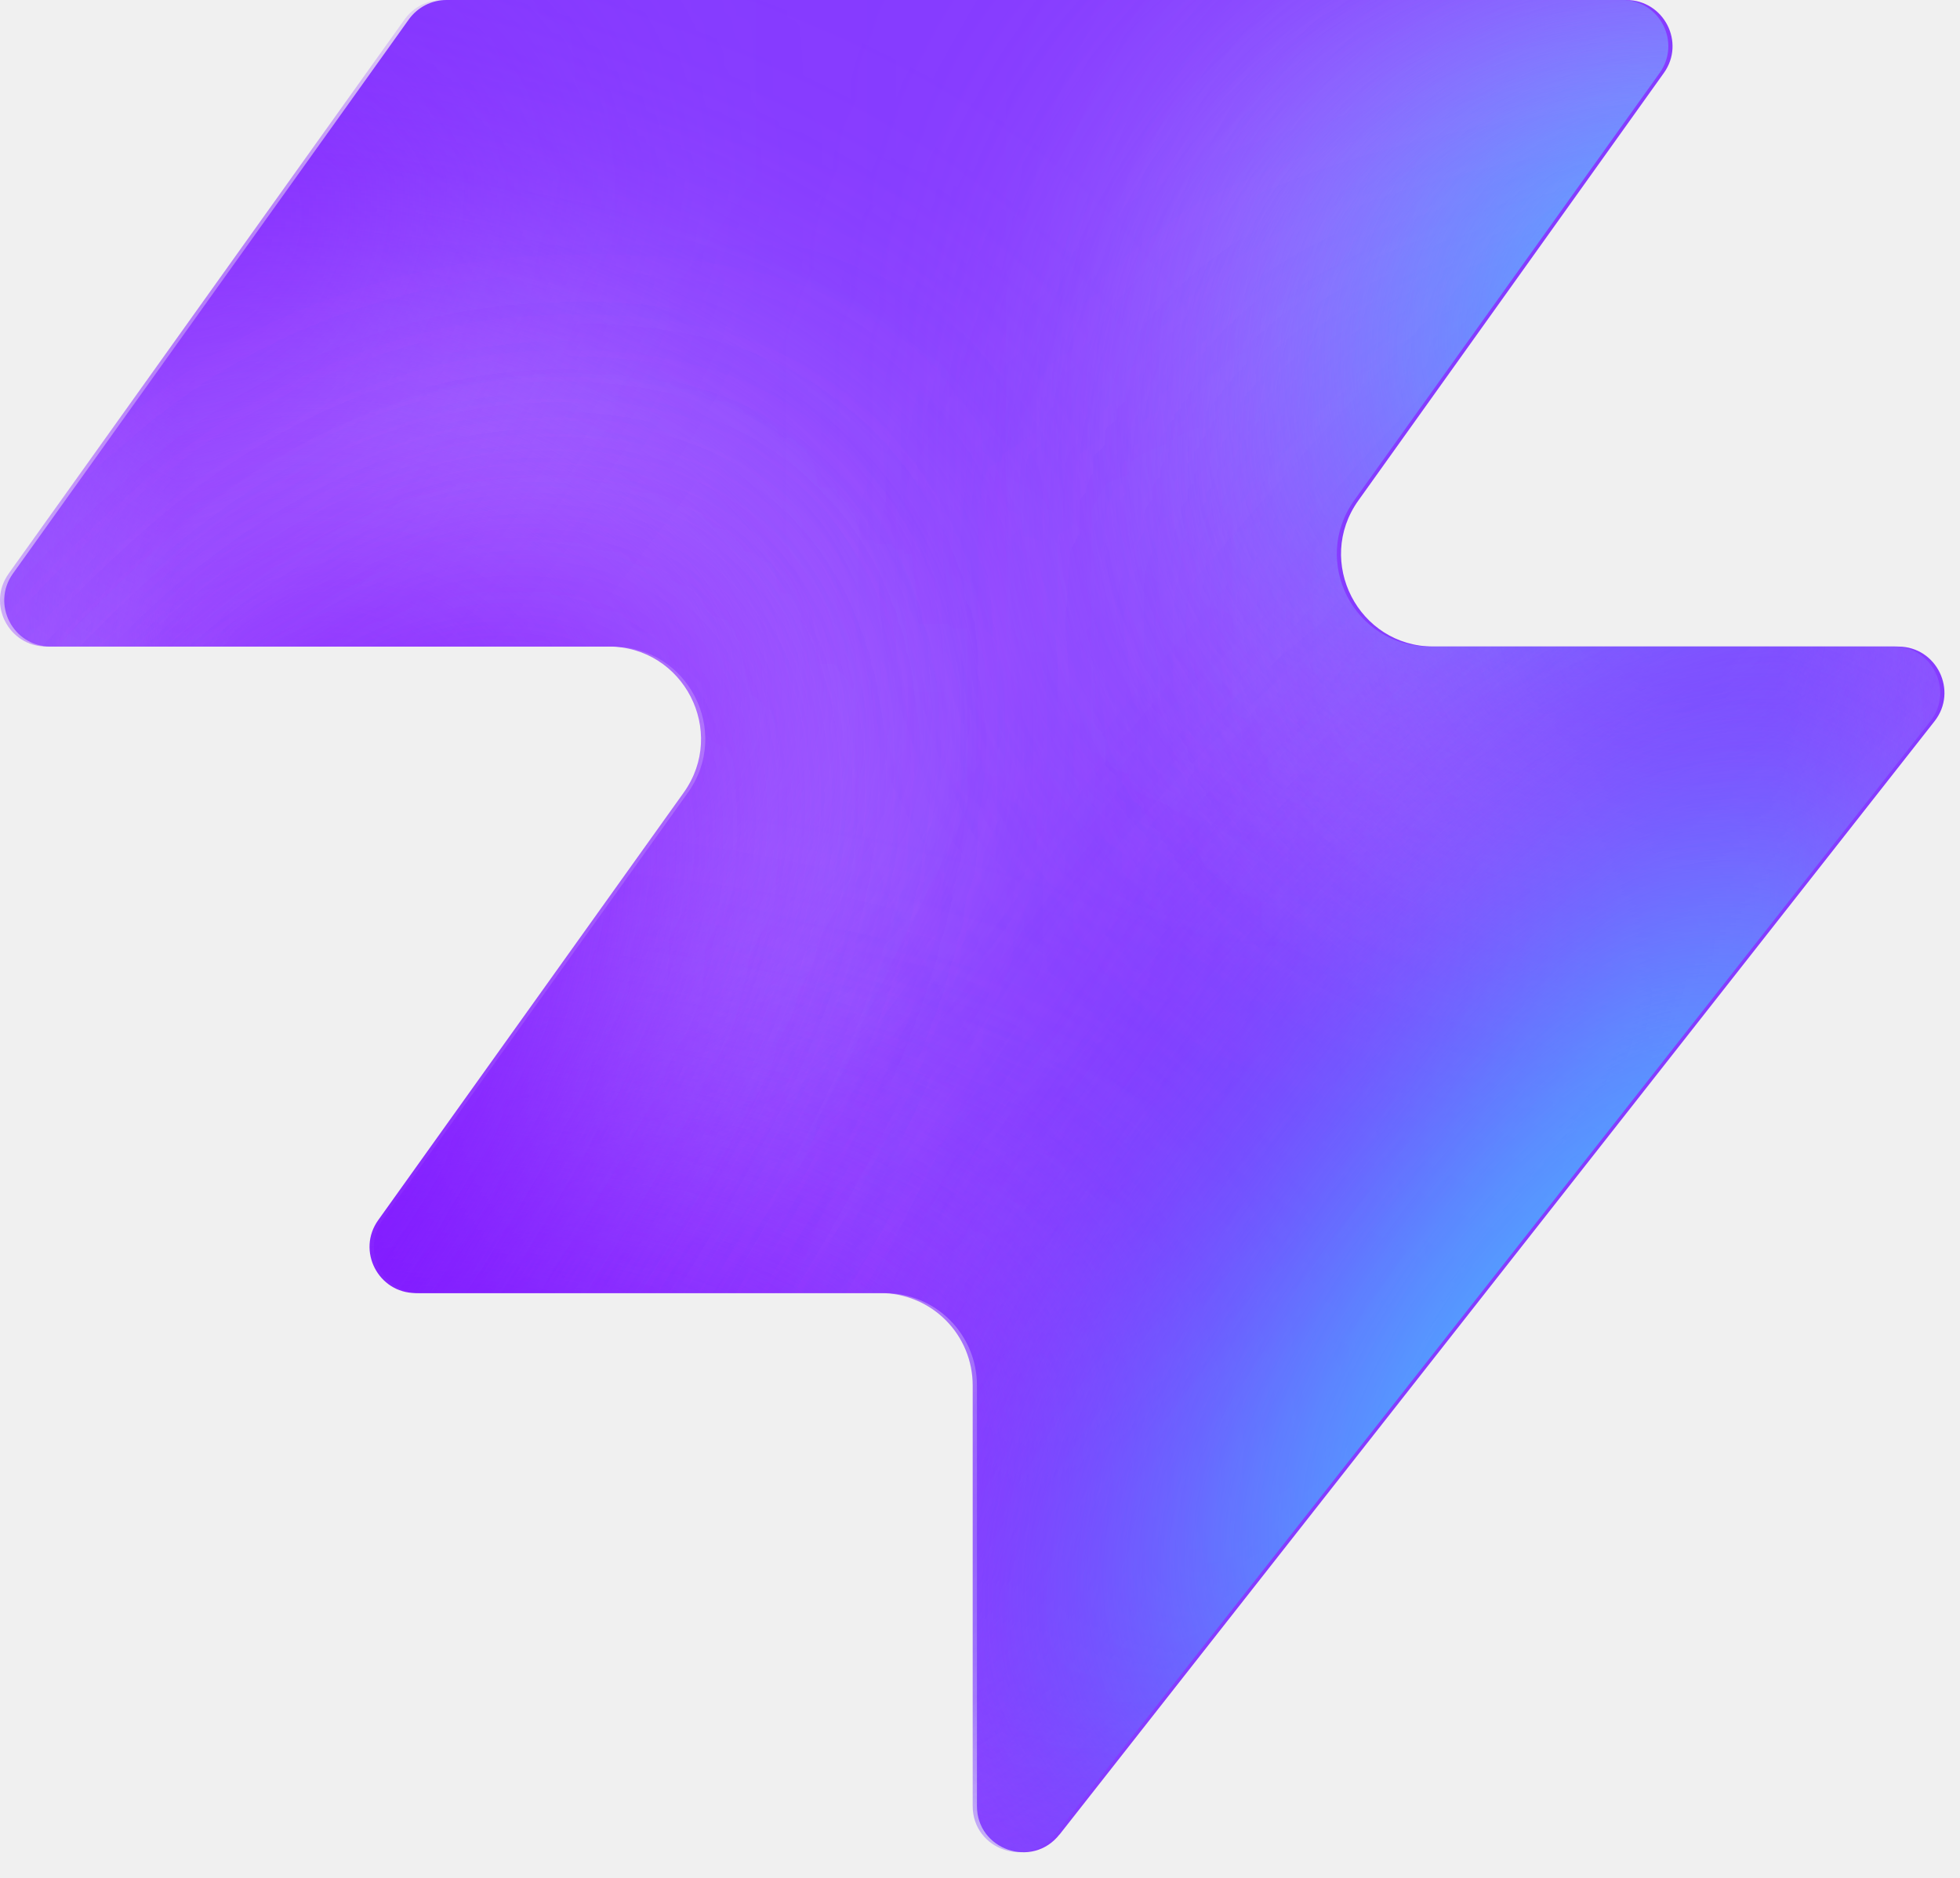
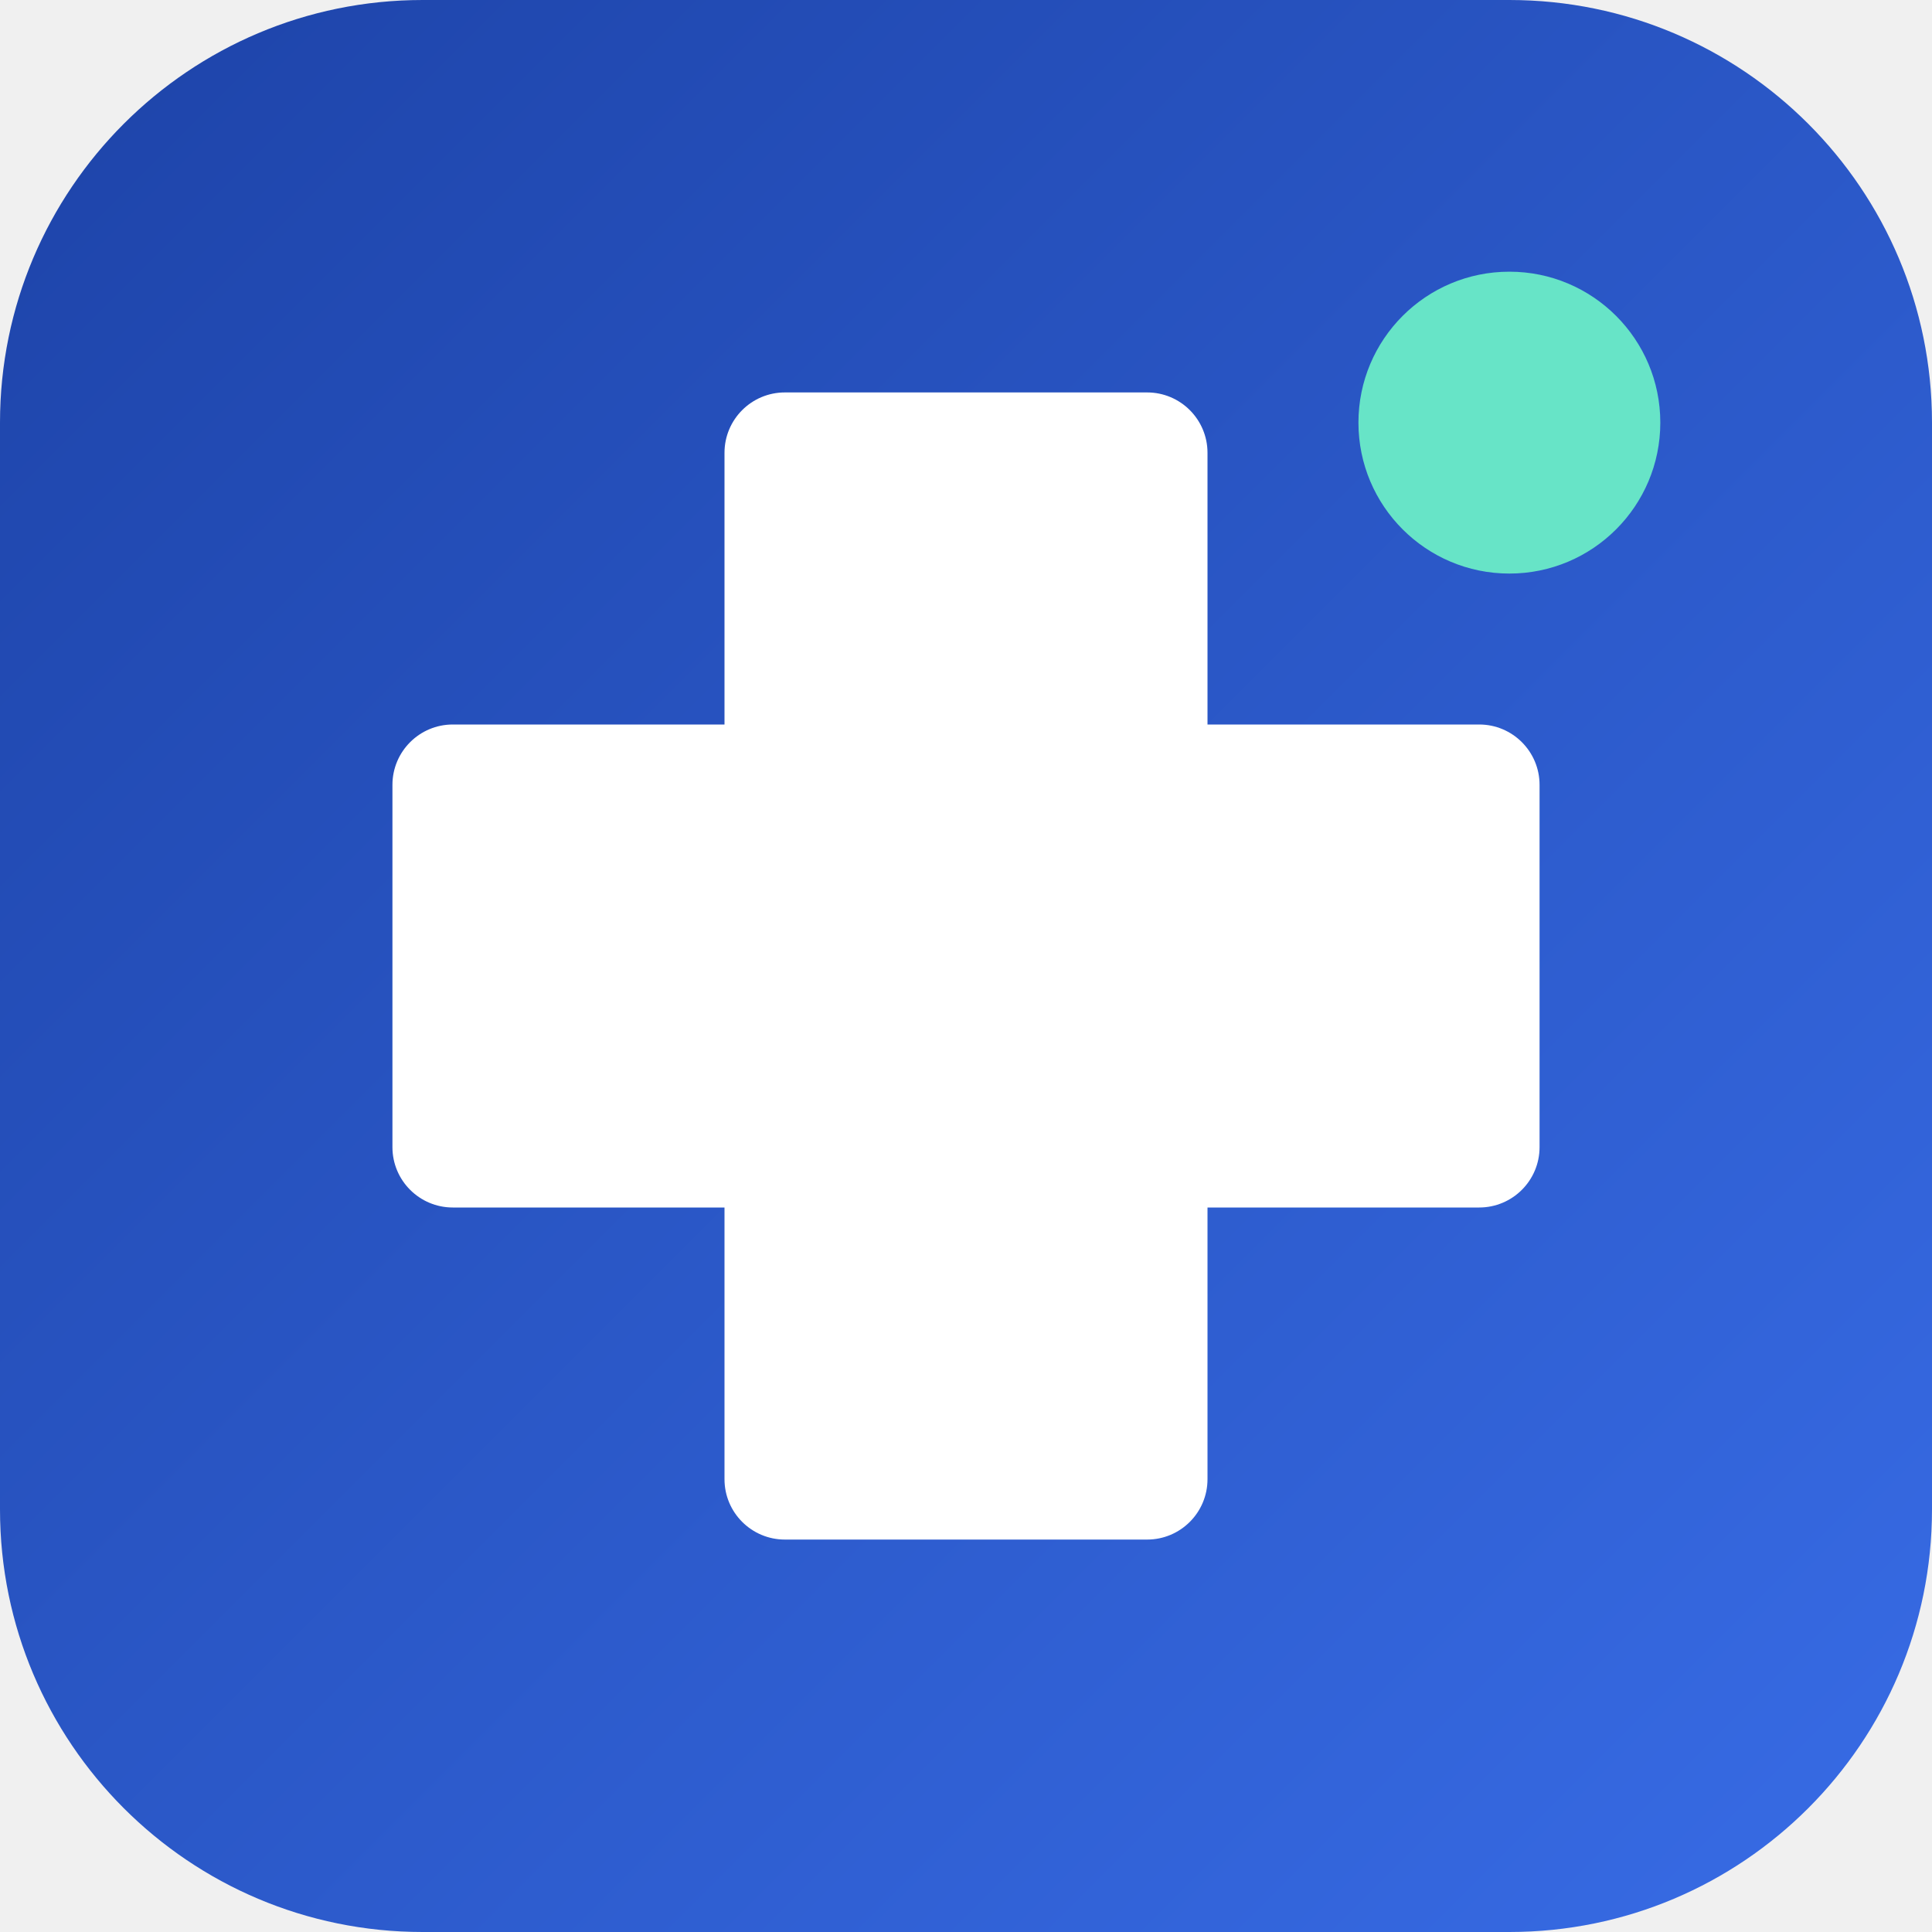
- <svg xmlns="http://www.w3.org/2000/svg" width="48" height="46" fill="none" viewBox="0 0 48 46">
-   <path fill="#863bff" d="M25.946 44.938c-.664.845-2.021.375-2.021-.698V33.937a2.26 2.26 0 0 0-2.262-2.262H10.287c-.92 0-1.456-1.04-.92-1.788l7.48-10.471c1.07-1.497 0-3.578-1.842-3.578H1.237c-.92 0-1.456-1.04-.92-1.788L10.013.474c.214-.297.556-.474.92-.474h28.894c.92 0 1.456 1.04.92 1.788l-7.48 10.471c-1.07 1.498 0 3.579 1.842 3.579h11.377c.943 0 1.473 1.088.89 1.83L25.947 44.94z" style="fill:#863bff;fill:color(display-p3 .525 .23 1);fill-opacity:1" />
-   <mask id="a" width="48" height="46" x="0" y="0" maskUnits="userSpaceOnUse" style="mask-type:alpha">
-     <path fill="#000" d="M25.842 44.938c-.664.844-2.021.375-2.021-.698V33.937a2.26 2.26 0 0 0-2.262-2.262H10.183c-.92 0-1.456-1.04-.92-1.788l7.48-10.471c1.07-1.498 0-3.579-1.842-3.579H1.133c-.92 0-1.456-1.04-.92-1.787L9.91.473c.214-.297.556-.474.92-.474h28.894c.92 0 1.456 1.04.92 1.788l-7.48 10.471c-1.07 1.498 0 3.578 1.842 3.578h11.377c.943 0 1.473 1.088.89 1.832L25.843 44.94z" style="fill:#000;fill-opacity:1" />
-   </mask>
-   <g mask="url(#a)">
-     <g filter="url(#b)">
-       <ellipse cx="5.508" cy="14.704" fill="#ede6ff" rx="5.508" ry="14.704" style="fill:#ede6ff;fill:color(display-p3 .927 .903 1);fill-opacity:1" transform="matrix(.00324 1 1 -.00324 -4.47 31.516)" />
-     </g>
-     <g filter="url(#c)">
-       <ellipse cx="10.399" cy="29.851" fill="#ede6ff" rx="10.399" ry="29.851" style="fill:#ede6ff;fill:color(display-p3 .927 .903 1);fill-opacity:1" transform="matrix(.00324 1 1 -.00324 -39.328 7.883)" />
-     </g>
-     <g filter="url(#d)">
-       <ellipse cx="5.508" cy="30.487" fill="#7e14ff" rx="5.508" ry="30.487" style="fill:#7e14ff;fill:color(display-p3 .492 .077 1);fill-opacity:1" transform="rotate(89.814 -25.913 -14.639)scale(1 -1)" />
-     </g>
-     <g filter="url(#e)">
-       <ellipse cx="5.508" cy="30.599" fill="#7e14ff" rx="5.508" ry="30.599" style="fill:#7e14ff;fill:color(display-p3 .492 .077 1);fill-opacity:1" transform="rotate(89.814 -32.644 -3.334)scale(1 -1)" />
-     </g>
-     <g filter="url(#f)">
-       <ellipse cx="5.508" cy="30.599" fill="#7e14ff" rx="5.508" ry="30.599" style="fill:#7e14ff;fill:color(display-p3 .492 .077 1);fill-opacity:1" transform="matrix(.00324 1 1 -.00324 -34.34 30.47)" />
-     </g>
-     <g filter="url(#g)">
-       <ellipse cx="14.072" cy="22.078" fill="#ede6ff" rx="14.072" ry="22.078" style="fill:#ede6ff;fill:color(display-p3 .927 .903 1);fill-opacity:1" transform="rotate(93.35 24.506 48.493)scale(-1 1)" />
-     </g>
-     <g filter="url(#h)">
-       <ellipse cx="3.47" cy="21.501" fill="#7e14ff" rx="3.47" ry="21.501" style="fill:#7e14ff;fill:color(display-p3 .492 .077 1);fill-opacity:1" transform="rotate(89.009 28.708 47.59)scale(-1 1)" />
-     </g>
-     <g filter="url(#i)">
-       <ellipse cx="3.47" cy="21.501" fill="#7e14ff" rx="3.47" ry="21.501" style="fill:#7e14ff;fill:color(display-p3 .492 .077 1);fill-opacity:1" transform="rotate(89.009 28.708 47.59)scale(-1 1)" />
-     </g>
-     <g filter="url(#j)">
-       <ellipse cx=".387" cy="8.972" fill="#7e14ff" rx="4.407" ry="29.108" style="fill:#7e14ff;fill:color(display-p3 .492 .077 1);fill-opacity:1" transform="rotate(39.51 .387 8.972)" />
-     </g>
-     <g filter="url(#k)">
-       <ellipse cx="47.523" cy="-6.092" fill="#7e14ff" rx="4.407" ry="29.108" style="fill:#7e14ff;fill:color(display-p3 .492 .077 1);fill-opacity:1" transform="rotate(37.892 47.523 -6.092)" />
-     </g>
-     <g filter="url(#l)">
-       <ellipse cx="41.412" cy="6.333" fill="#47bfff" rx="5.971" ry="9.665" style="fill:#47bfff;fill:color(display-p3 .28 .748 1);fill-opacity:1" transform="rotate(37.892 41.412 6.333)" />
-     </g>
-     <g filter="url(#m)">
-       <ellipse cx="-1.879" cy="38.332" fill="#7e14ff" rx="4.407" ry="29.108" style="fill:#7e14ff;fill:color(display-p3 .492 .077 1);fill-opacity:1" transform="rotate(37.892 -1.88 38.332)" />
-     </g>
-     <g filter="url(#n)">
-       <ellipse cx="-1.879" cy="38.332" fill="#7e14ff" rx="4.407" ry="29.108" style="fill:#7e14ff;fill:color(display-p3 .492 .077 1);fill-opacity:1" transform="rotate(37.892 -1.88 38.332)" />
-     </g>
-     <g filter="url(#o)">
-       <ellipse cx="35.651" cy="29.907" fill="#7e14ff" rx="4.407" ry="29.108" style="fill:#7e14ff;fill:color(display-p3 .492 .077 1);fill-opacity:1" transform="rotate(37.892 35.651 29.907)" />
-     </g>
-     <g filter="url(#p)">
-       <ellipse cx="38.418" cy="32.4" fill="#47bfff" rx="5.971" ry="15.297" style="fill:#47bfff;fill:color(display-p3 .28 .748 1);fill-opacity:1" transform="rotate(37.892 38.418 32.4)" />
-     </g>
-   </g>
+ <svg xmlns="http://www.w3.org/2000/svg" viewBox="0 0 32 32">
  <defs>
-     <filter id="b" width="60.045" height="41.654" x="-19.77" y="16.149" color-interpolation-filters="sRGB" filterUnits="userSpaceOnUse">
-       <feFlood flood-opacity="0" result="BackgroundImageFix" />
-       <feBlend in="SourceGraphic" in2="BackgroundImageFix" result="shape" />
-       <feGaussianBlur result="effect1_foregroundBlur_2002_17158" stdDeviation="7.659" />
-     </filter>
-     <filter id="c" width="90.34" height="51.437" x="-54.613" y="-7.533" color-interpolation-filters="sRGB" filterUnits="userSpaceOnUse">
-       <feFlood flood-opacity="0" result="BackgroundImageFix" />
-       <feBlend in="SourceGraphic" in2="BackgroundImageFix" result="shape" />
-       <feGaussianBlur result="effect1_foregroundBlur_2002_17158" stdDeviation="7.659" />
-     </filter>
-     <filter id="d" width="79.355" height="29.4" x="-49.64" y="2.03" color-interpolation-filters="sRGB" filterUnits="userSpaceOnUse">
-       <feFlood flood-opacity="0" result="BackgroundImageFix" />
-       <feBlend in="SourceGraphic" in2="BackgroundImageFix" result="shape" />
-       <feGaussianBlur result="effect1_foregroundBlur_2002_17158" stdDeviation="4.596" />
-     </filter>
-     <filter id="e" width="79.579" height="29.4" x="-45.045" y="20.029" color-interpolation-filters="sRGB" filterUnits="userSpaceOnUse">
-       <feFlood flood-opacity="0" result="BackgroundImageFix" />
-       <feBlend in="SourceGraphic" in2="BackgroundImageFix" result="shape" />
-       <feGaussianBlur result="effect1_foregroundBlur_2002_17158" stdDeviation="4.596" />
-     </filter>
-     <filter id="f" width="79.579" height="29.4" x="-43.513" y="21.178" color-interpolation-filters="sRGB" filterUnits="userSpaceOnUse">
-       <feFlood flood-opacity="0" result="BackgroundImageFix" />
-       <feBlend in="SourceGraphic" in2="BackgroundImageFix" result="shape" />
-       <feGaussianBlur result="effect1_foregroundBlur_2002_17158" stdDeviation="4.596" />
-     </filter>
-     <filter id="g" width="74.749" height="58.852" x="15.756" y="-17.901" color-interpolation-filters="sRGB" filterUnits="userSpaceOnUse">
-       <feFlood flood-opacity="0" result="BackgroundImageFix" />
-       <feBlend in="SourceGraphic" in2="BackgroundImageFix" result="shape" />
-       <feGaussianBlur result="effect1_foregroundBlur_2002_17158" stdDeviation="7.659" />
-     </filter>
-     <filter id="h" width="61.377" height="25.362" x="23.548" y="2.284" color-interpolation-filters="sRGB" filterUnits="userSpaceOnUse">
-       <feFlood flood-opacity="0" result="BackgroundImageFix" />
-       <feBlend in="SourceGraphic" in2="BackgroundImageFix" result="shape" />
-       <feGaussianBlur result="effect1_foregroundBlur_2002_17158" stdDeviation="4.596" />
-     </filter>
-     <filter id="i" width="61.377" height="25.362" x="23.548" y="2.284" color-interpolation-filters="sRGB" filterUnits="userSpaceOnUse">
-       <feFlood flood-opacity="0" result="BackgroundImageFix" />
-       <feBlend in="SourceGraphic" in2="BackgroundImageFix" result="shape" />
-       <feGaussianBlur result="effect1_foregroundBlur_2002_17158" stdDeviation="4.596" />
-     </filter>
-     <filter id="j" width="56.045" height="63.649" x="-27.636" y="-22.853" color-interpolation-filters="sRGB" filterUnits="userSpaceOnUse">
-       <feFlood flood-opacity="0" result="BackgroundImageFix" />
-       <feBlend in="SourceGraphic" in2="BackgroundImageFix" result="shape" />
-       <feGaussianBlur result="effect1_foregroundBlur_2002_17158" stdDeviation="4.596" />
-     </filter>
-     <filter id="k" width="54.814" height="64.646" x="20.116" y="-38.415" color-interpolation-filters="sRGB" filterUnits="userSpaceOnUse">
-       <feFlood flood-opacity="0" result="BackgroundImageFix" />
-       <feBlend in="SourceGraphic" in2="BackgroundImageFix" result="shape" />
-       <feGaussianBlur result="effect1_foregroundBlur_2002_17158" stdDeviation="4.596" />
-     </filter>
-     <filter id="l" width="33.541" height="35.313" x="24.641" y="-11.323" color-interpolation-filters="sRGB" filterUnits="userSpaceOnUse">
-       <feFlood flood-opacity="0" result="BackgroundImageFix" />
-       <feBlend in="SourceGraphic" in2="BackgroundImageFix" result="shape" />
-       <feGaussianBlur result="effect1_foregroundBlur_2002_17158" stdDeviation="4.596" />
-     </filter>
-     <filter id="m" width="54.814" height="64.646" x="-29.286" y="6.009" color-interpolation-filters="sRGB" filterUnits="userSpaceOnUse">
-       <feFlood flood-opacity="0" result="BackgroundImageFix" />
-       <feBlend in="SourceGraphic" in2="BackgroundImageFix" result="shape" />
-       <feGaussianBlur result="effect1_foregroundBlur_2002_17158" stdDeviation="4.596" />
-     </filter>
-     <filter id="n" width="54.814" height="64.646" x="-29.286" y="6.009" color-interpolation-filters="sRGB" filterUnits="userSpaceOnUse">
-       <feFlood flood-opacity="0" result="BackgroundImageFix" />
-       <feBlend in="SourceGraphic" in2="BackgroundImageFix" result="shape" />
-       <feGaussianBlur result="effect1_foregroundBlur_2002_17158" stdDeviation="4.596" />
-     </filter>
-     <filter id="o" width="54.814" height="64.646" x="8.244" y="-2.416" color-interpolation-filters="sRGB" filterUnits="userSpaceOnUse">
-       <feFlood flood-opacity="0" result="BackgroundImageFix" />
-       <feBlend in="SourceGraphic" in2="BackgroundImageFix" result="shape" />
-       <feGaussianBlur result="effect1_foregroundBlur_2002_17158" stdDeviation="4.596" />
-     </filter>
-     <filter id="p" width="39.409" height="43.623" x="18.713" y="10.588" color-interpolation-filters="sRGB" filterUnits="userSpaceOnUse">
-       <feFlood flood-opacity="0" result="BackgroundImageFix" />
-       <feBlend in="SourceGraphic" in2="BackgroundImageFix" result="shape" />
-       <feGaussianBlur result="effect1_foregroundBlur_2002_17158" stdDeviation="4.596" />
-     </filter>
+     <linearGradient id="g" x1="0" y1="0" x2="1" y2="1">
+       <stop offset="0" stop-color="#1d43a8" />
+       <stop offset="1" stop-color="#386ce6" />
+     </linearGradient>
  </defs>
+   <rect width="32" height="32" rx="7" fill="url(#g)" />
+   <path fill="#fff" d="M13 6.5h6a1 1 0 0 1 1 1V12h4.5a1 1 0 0 1 1 1v6a1 1 0 0 1-1 1H20v4.5a1 1 0 0 1-1 1h-6a1 1 0 0 1-1-1V20H7.5a1 1 0 0 1-1-1v-6a1 1 0 0 1 1-1H12V7.5a1 1 0 0 1 1-1Z" />
+   <circle cx="25" cy="7" r="2.5" fill="#67e4c7" />
</svg>
